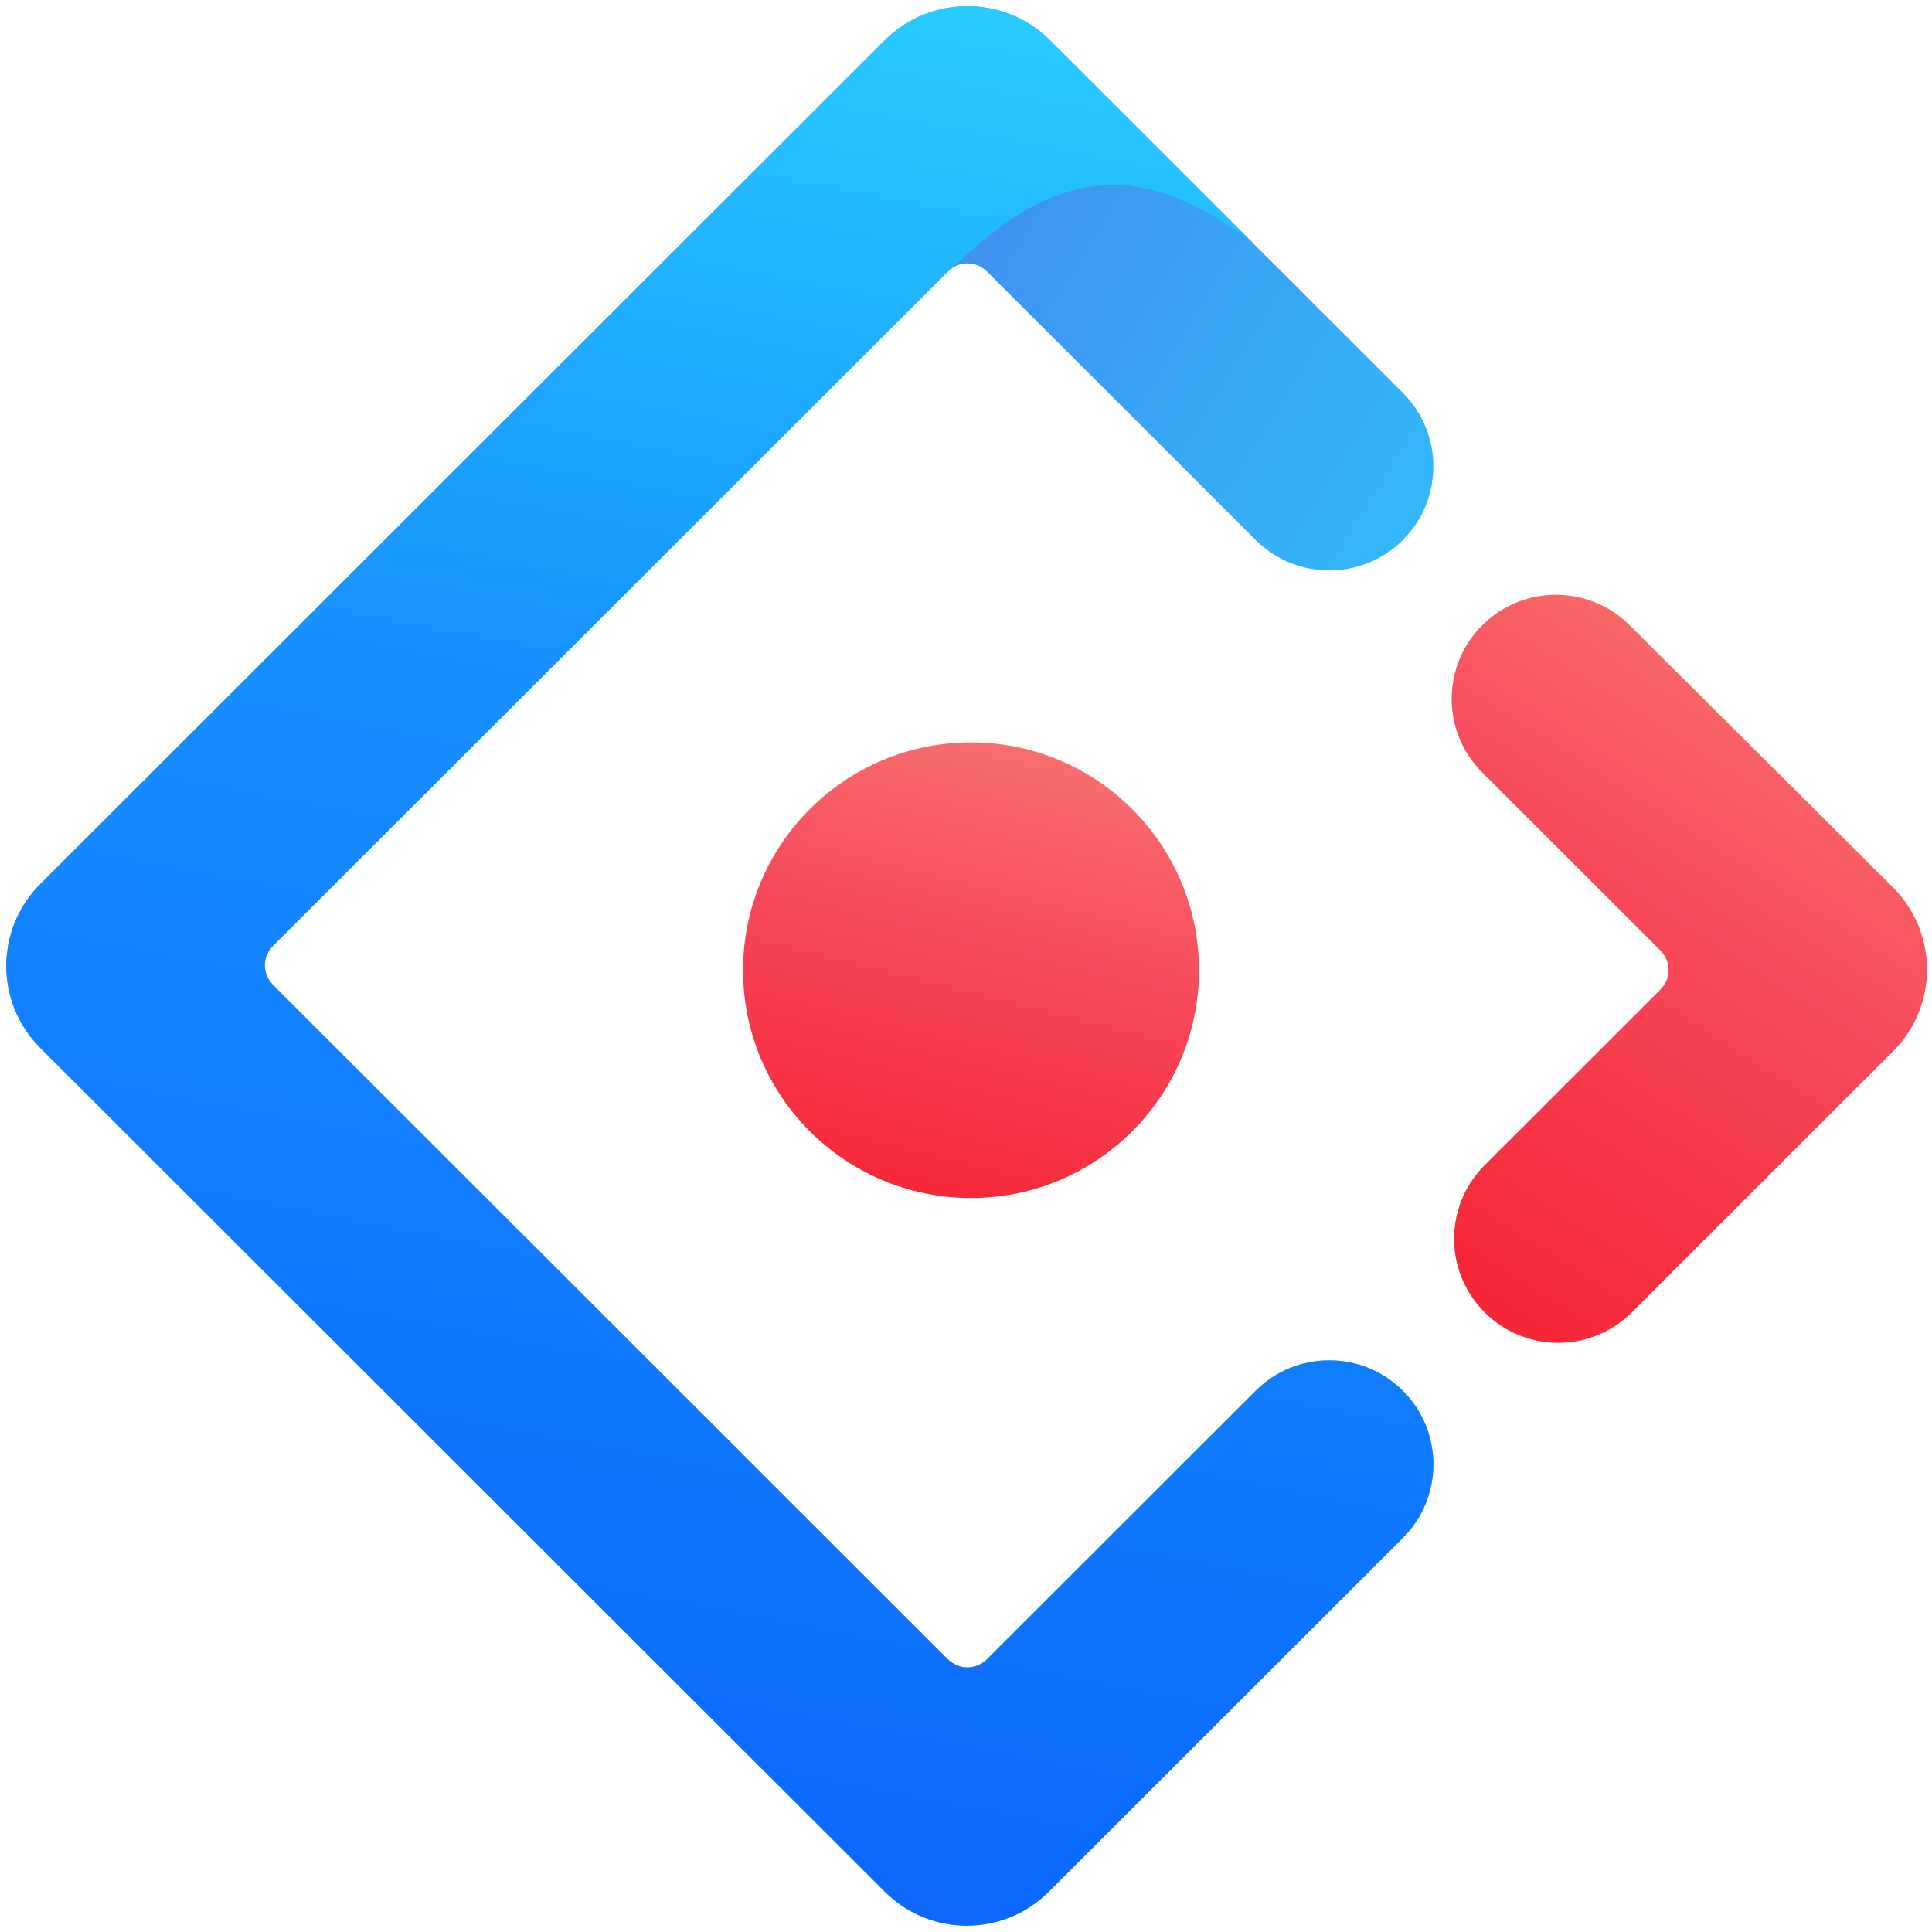
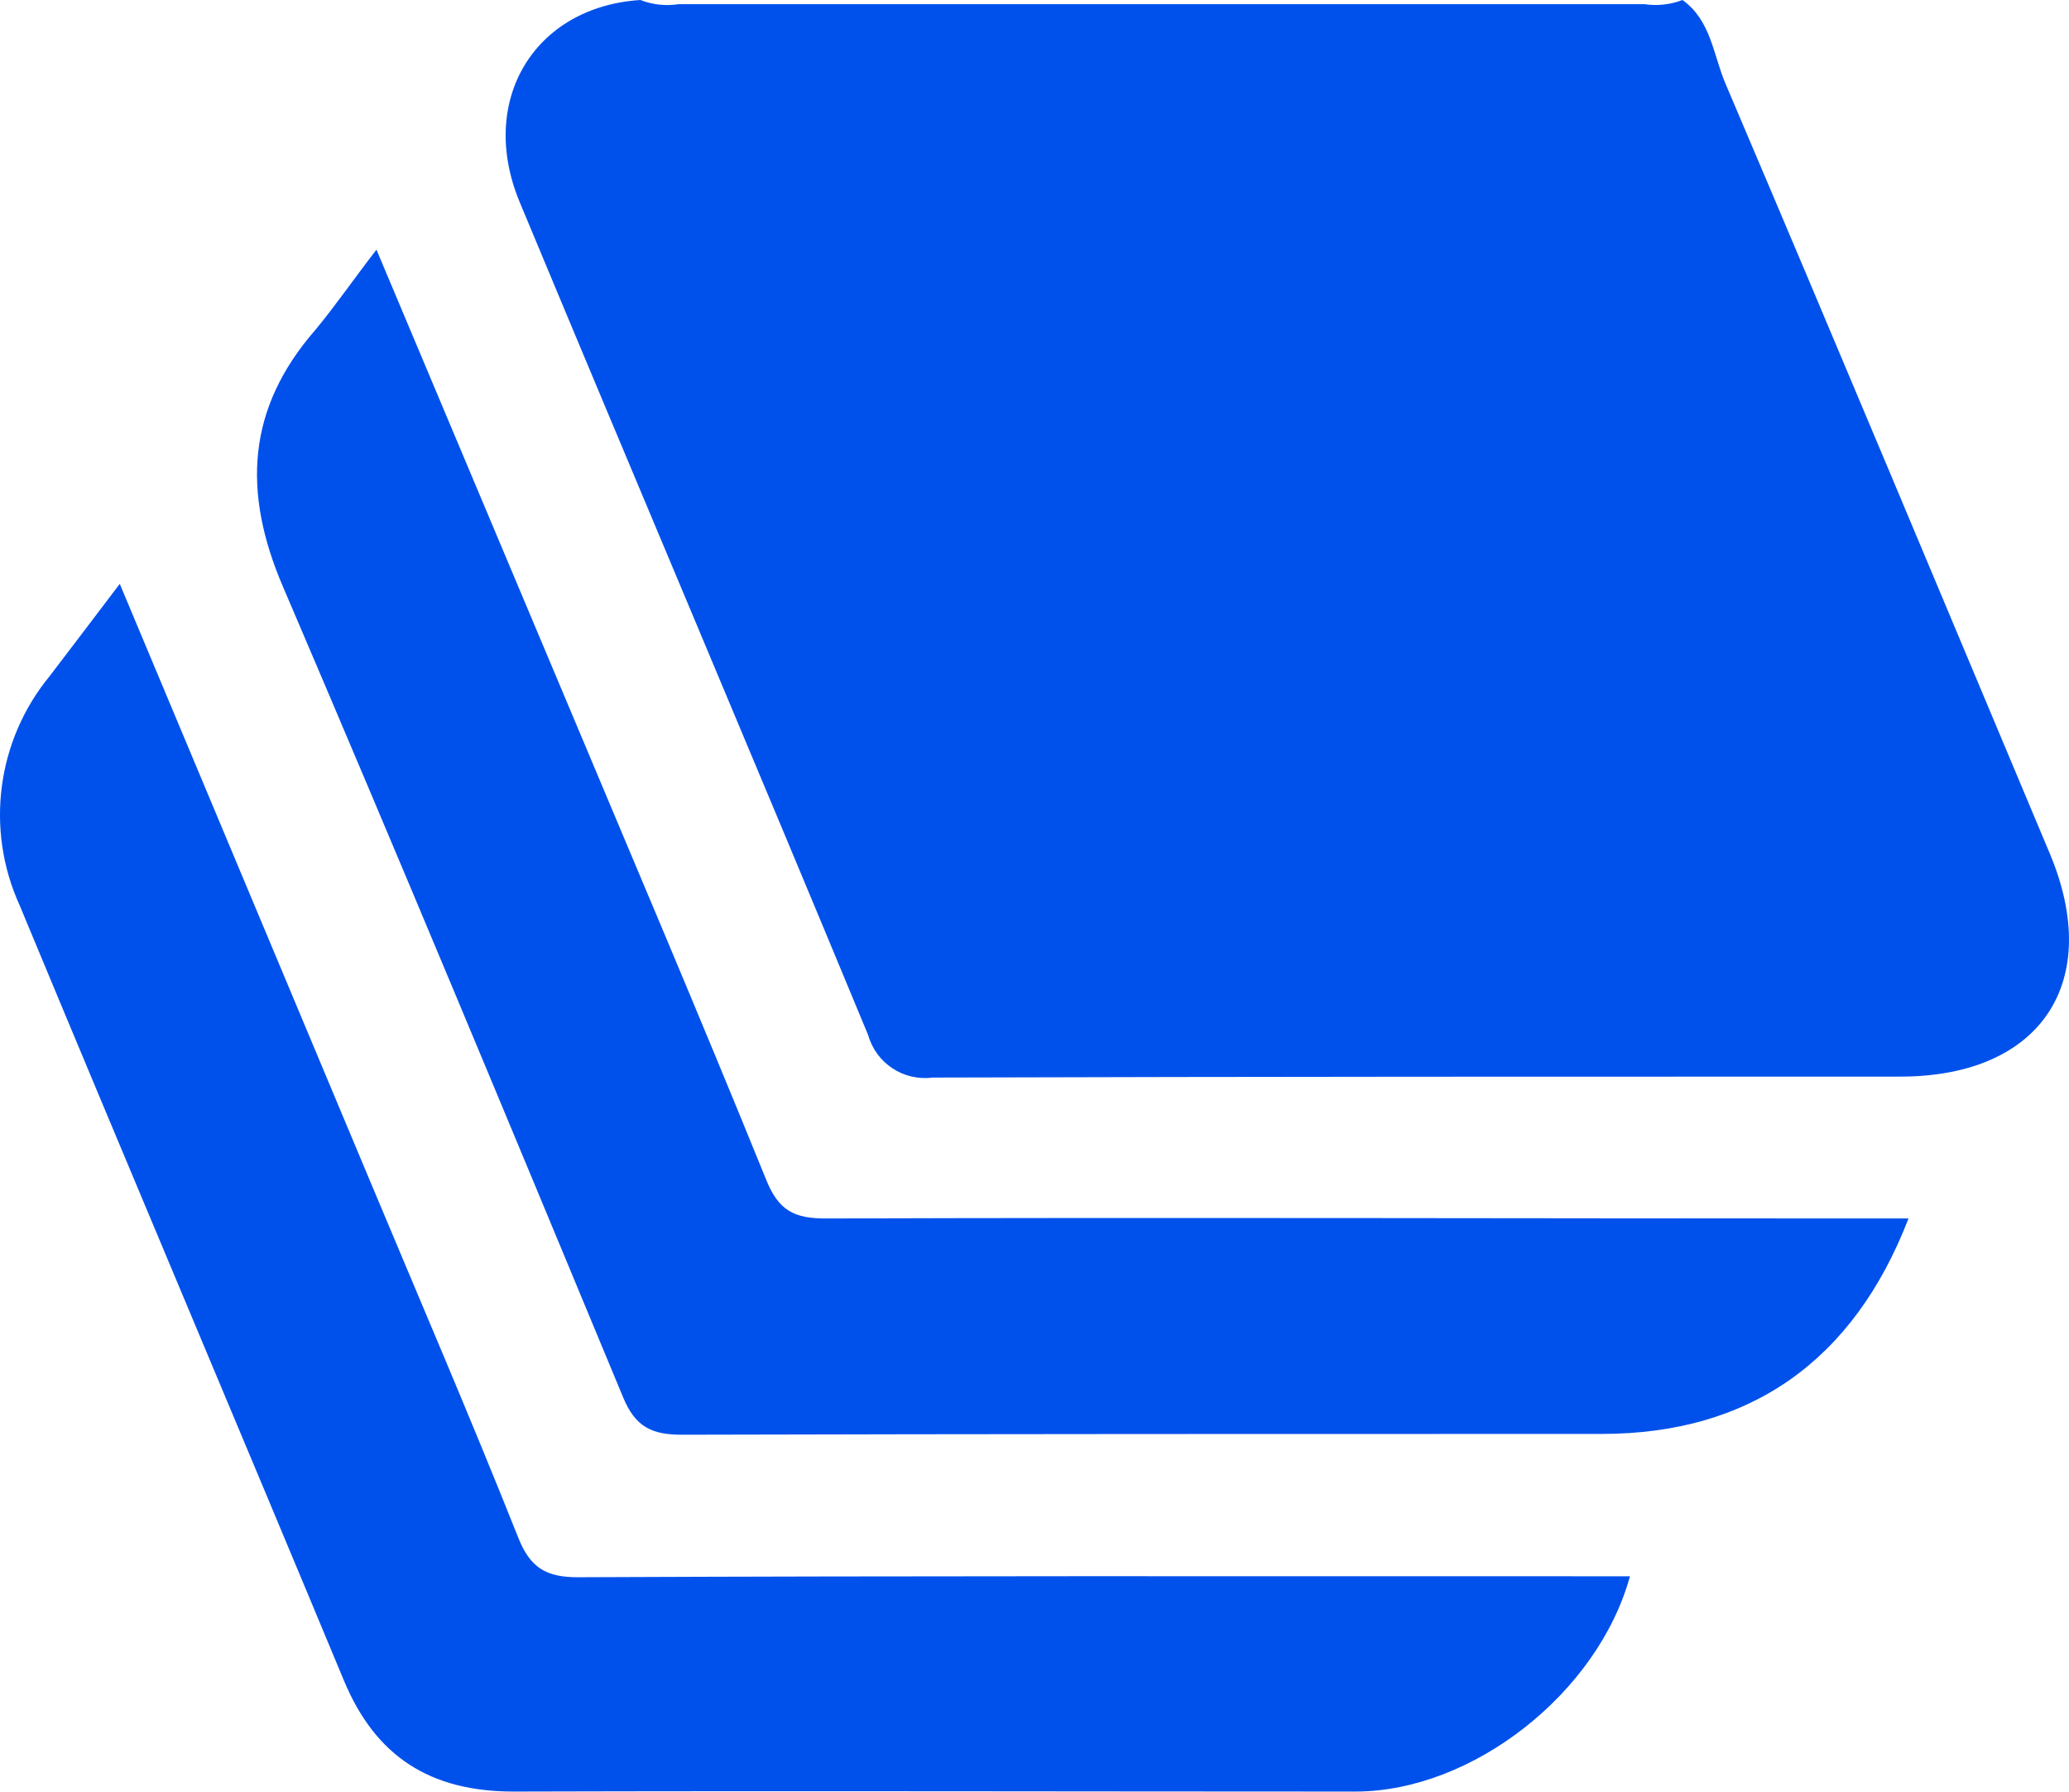
- <svg xmlns="http://www.w3.org/2000/svg" width="200" height="200" version="1.1" viewBox="0 0 200 200">
-   <defs>
-     <linearGradient id="linearGradient-1" x1="62.102%" x2="108.197%" y1="0%" y2="37.864%">
-       <stop offset="0%" stop-color="#4285EB" />
-       <stop offset="100%" stop-color="#2EC7FF" />
-     </linearGradient>
-     <linearGradient id="linearGradient-2" x1="69.644%" x2="54.043%" y1="0%" y2="108.457%">
-       <stop offset="0%" stop-color="#29CDFF" />
-       <stop offset="37.86%" stop-color="#148EFF" />
-       <stop offset="100%" stop-color="#0A60FF" />
-     </linearGradient>
-     <linearGradient id="linearGradient-3" x1="69.691%" x2="16.723%" y1="-12.974%" y2="117.391%">
-       <stop offset="0%" stop-color="#FA816E" />
-       <stop offset="41.473%" stop-color="#F74A5C" />
-       <stop offset="100%" stop-color="#F51D2C" />
-     </linearGradient>
-     <linearGradient id="linearGradient-4" x1="68.128%" x2="30.44%" y1="-35.691%" y2="114.943%">
-       <stop offset="0%" stop-color="#FA8E7D" />
-       <stop offset="51.264%" stop-color="#F74A5C" />
-       <stop offset="100%" stop-color="#F51D2C" />
-     </linearGradient>
-   </defs>
-   <g id="Page-1" fill="none" fill-rule="evenodd" stroke="none" stroke-width="1">
-     <g id="logo" transform="translate(-20, -20)">
-       <g id="Group-28-Copy-5" transform="translate(20, 20)">
-         <g id="Group-27-Copy-3">
-           <g id="Group-25" fill-rule="nonzero">
-             <g id="2">
-               <path id="Shape" fill="url(#linearGradient-1)" d="M91.588,4.177 L4.18,91.513 C-0.519,96.208 -0.519,103.792 4.18,108.487 L91.588,195.823 C96.287,200.519 103.877,200.519 108.577,195.823 L145.225,159.205 C149.434,155 149.434,148.182 145.225,143.977 C141.017,139.772 134.194,139.772 129.985,143.977 L102.202,171.737 C101.032,172.906 99.257,172.906 98.088,171.737 L28.286,101.993 C27.116,100.824 27.116,99.051 28.286,97.882 L98.088,28.138 C99.257,26.969 101.032,26.969 102.202,28.138 L129.985,55.898 C134.194,60.103 141.017,60.103 145.225,55.898 C149.434,51.693 149.434,44.876 145.225,40.671 L108.581,4.056 C103.862,-0.538 96.269,-0.501 91.588,4.177 Z" />
-               <path id="Shape" fill="url(#linearGradient-2)" d="M91.588,4.177 L4.18,91.513 C-0.519,96.208 -0.519,103.792 4.18,108.487 L91.588,195.823 C96.287,200.519 103.877,200.519 108.577,195.823 L145.225,159.205 C149.434,155 149.434,148.182 145.225,143.977 C141.017,139.772 134.194,139.772 129.985,143.977 L102.202,171.737 C101.032,172.906 99.257,172.906 98.088,171.737 L28.286,101.993 C27.116,100.824 27.116,99.051 28.286,97.882 L98.088,28.138 C101,25.627 105.752,20.542 112.73,19.352 C117.916,18.469 123.585,20.414 129.739,25.189 C125.625,21.078 118.572,14.034 108.581,4.056 C103.862,-0.538 96.269,-0.501 91.588,4.177 Z" />
-             </g>
-             <path id="Shape" fill="url(#linearGradient-3)" d="M153.686,135.855 C157.894,140.06 164.717,140.06 168.926,135.855 L195.96,108.843 C200.659,104.147 200.659,96.564 195.961,91.869 L168.691,64.718 C164.472,60.518 157.647,60.524 153.436,64.732 C149.227,68.937 149.227,75.754 153.436,79.959 L171.854,98.362 C173.024,99.531 173.024,101.305 171.854,102.473 L153.686,120.627 C149.477,124.832 149.477,131.65 153.686,135.855 Z" />
-           </g>
-           <ellipse id="Combined-Shape" cx="100.519" cy="100.437" fill="url(#linearGradient-4)" rx="23.6" ry="23.581" />
-         </g>
-       </g>
+ <svg xmlns="http://www.w3.org/2000/svg" viewBox="-0.005 0 128.796 111.51">
+   <g>
+     <g fill="#0051eb">
+       <path d="M104.73 0c1.77 1.26 1.92 3.42 2.67 5.19 6.79 15.94 13.47 31.93 20.18 47.9 3.38 8-.51 13.91-9.27 13.92-20.09 0-40.18 0-60.27.06a3.67 3.67 0 0 1-4-2.64c-7.17-17.3-14.49-34.55-21.69-51.84C29.71 6.26 33.26.42 39.86 0a4.57 4.57 0 0 0 2.37.26h60.13a4.68 4.68 0 0 0 2.37-.26z" />
+       <path d="M23.43 15.54l11.43 27.15c4.29 10.22 8.64 20.42 12.81 30.69.79 2 1.79 2.47 3.79 2.46 21.32-.07 42.63 0 64 0h3.34c-3.43 8.9-9.91 13.41-19.09 13.41-19.09 0-38.18 0-57.28.05-1.87 0-2.88-.5-3.63-2.29-7-16.85-14-33.71-21.18-50.47-2.55-5.92-2.26-11.11 2-16 1.23-1.48 2.32-3.07 3.81-5z" />
+       <path d="M7.45 36.34l15.4 36.74c3.15 7.53 6.37 15 9.4 22.61.75 1.9 1.75 2.49 3.75 2.48 20.7-.09 41.41-.06 62.11-.06h3.35c-2 7.28-9.82 13.39-17.07 13.4-17.47 0-34.94-.05-52.42 0-5.18 0-8.59-2.16-10.57-6.92-6.7-16.1-13.5-32.16-20.19-48.26a13.59 13.59 0 0 1 1.87-14.24c1.34-1.75 2.67-3.51 4.37-5.75z" />
    </g>
  </g>
</svg>
